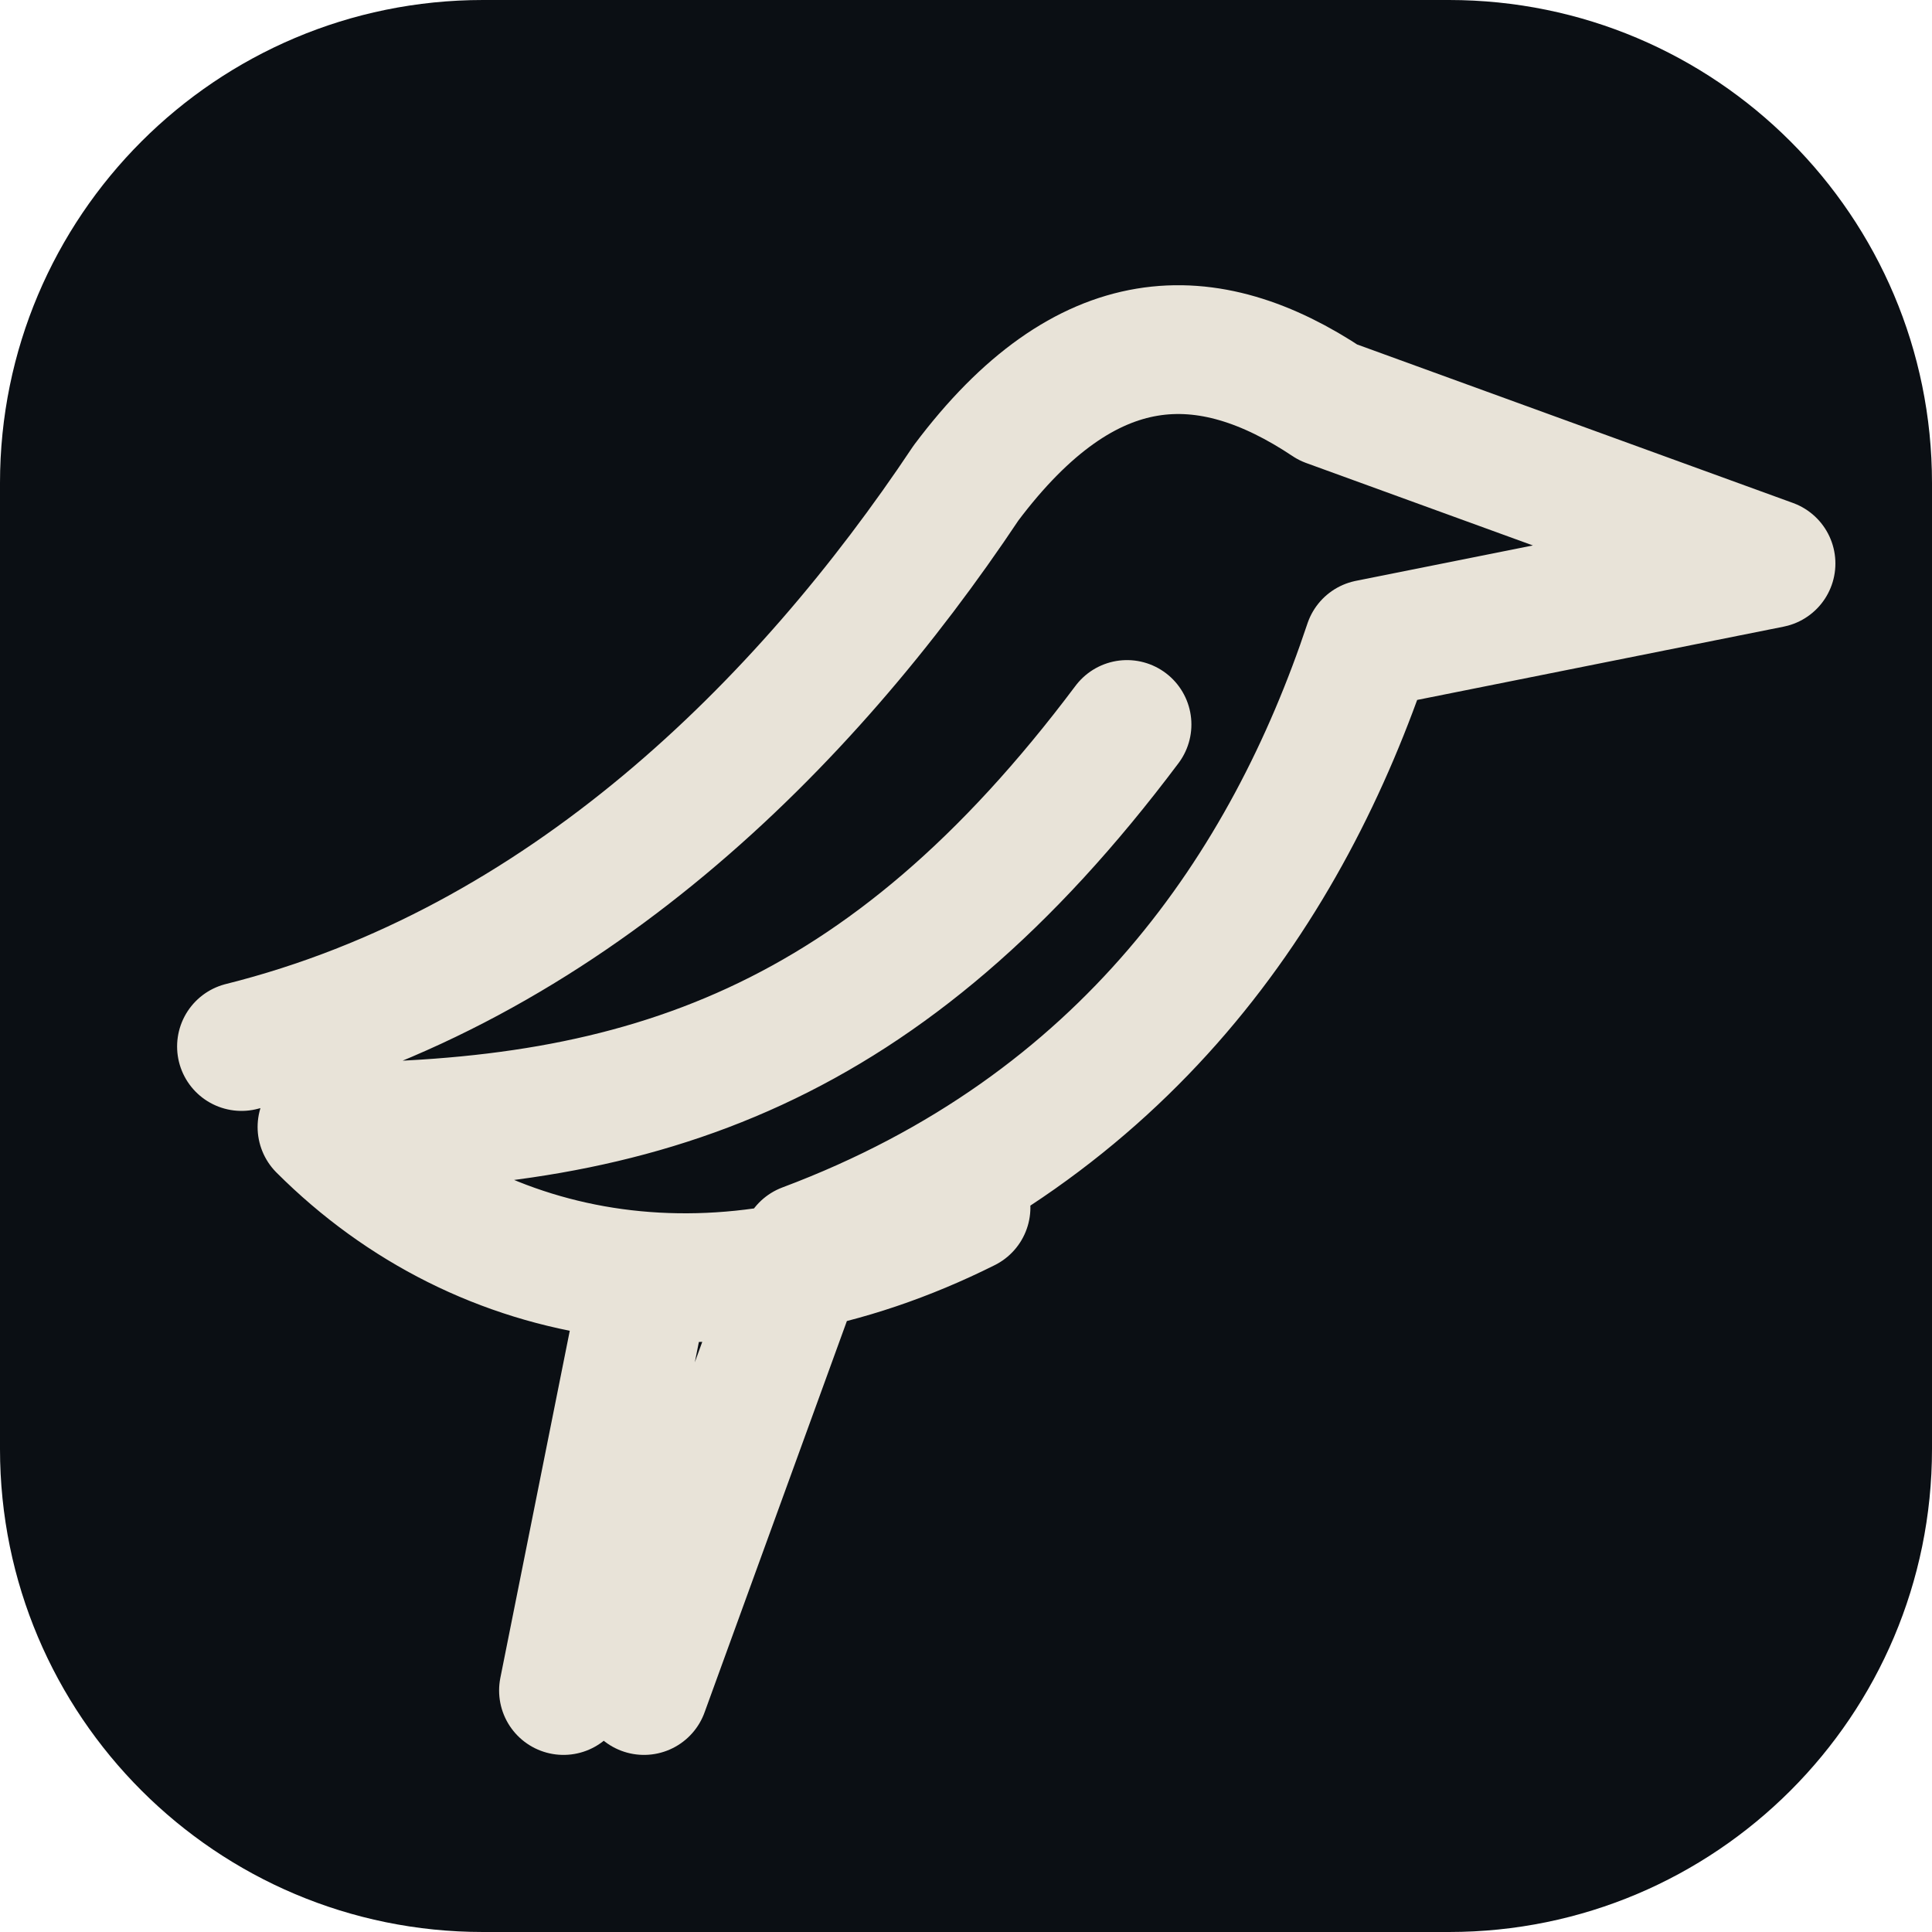
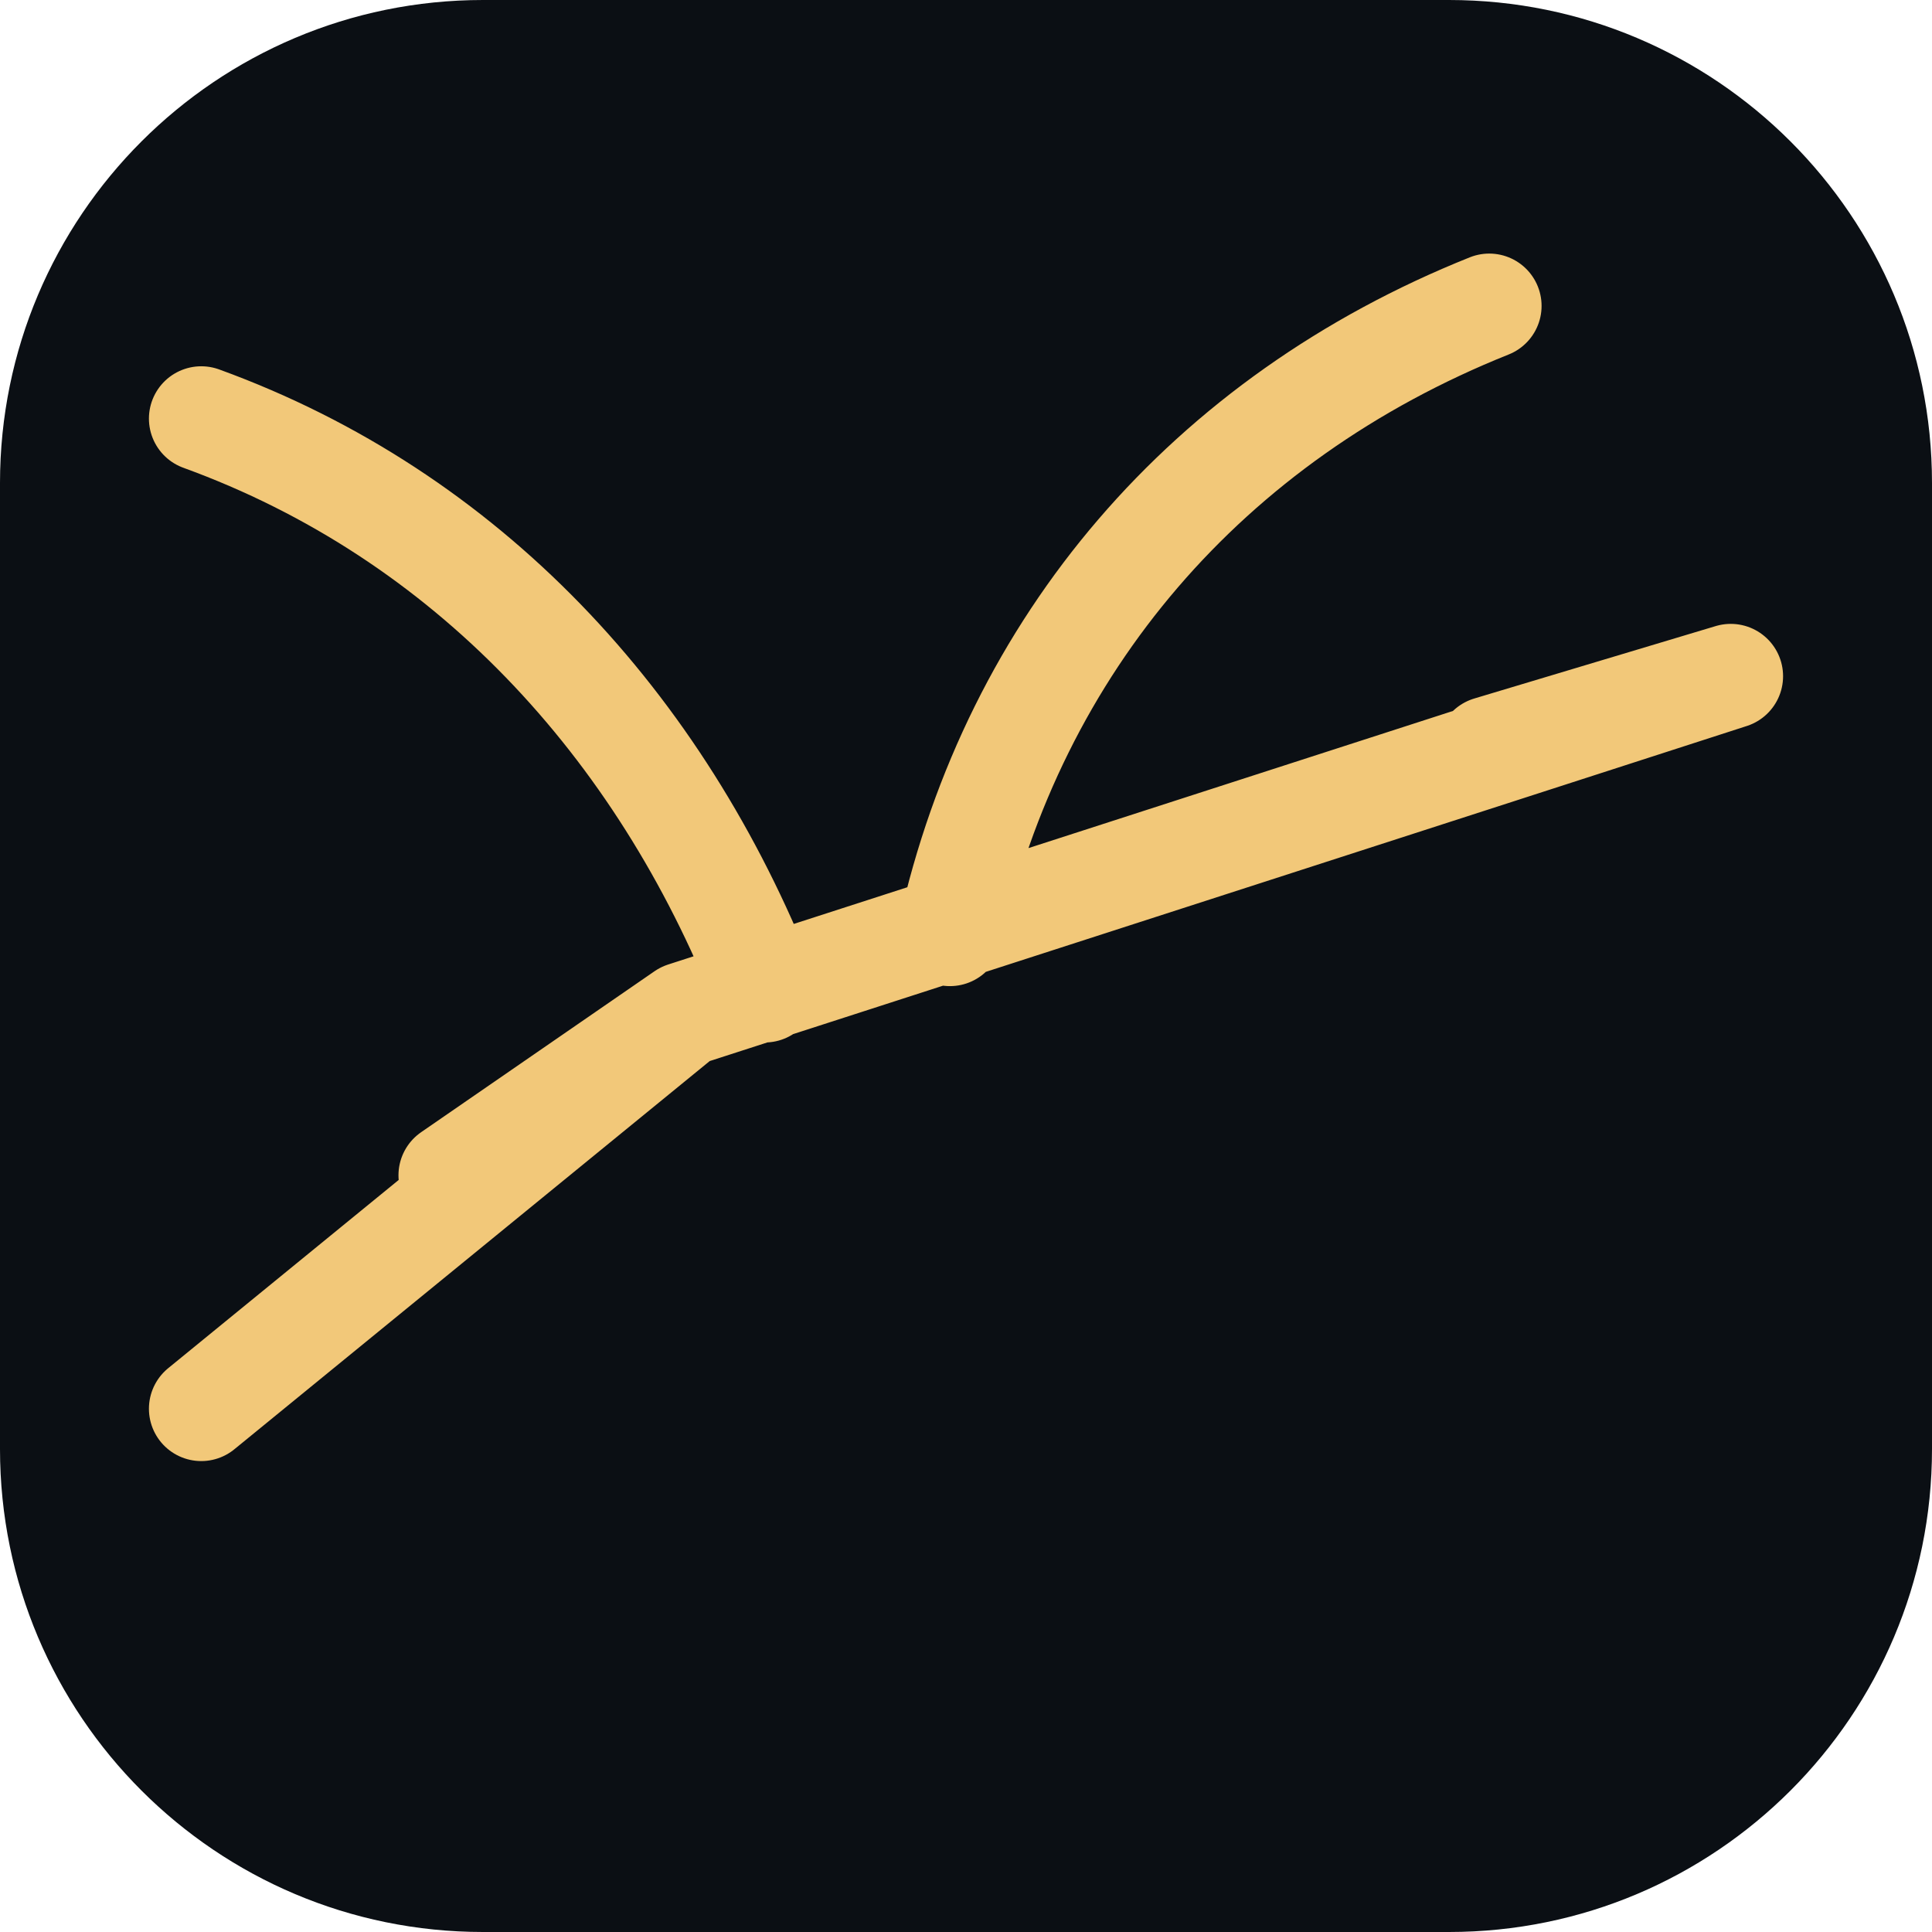
<svg xmlns="http://www.w3.org/2000/svg" viewBox="0 0 24 24">
  <rect width="24" height="24" rx="6" fill="#0b0f14" />
-   <path fill="none" stroke="#e8e3d8" stroke-width="1.6" stroke-linecap="round" stroke-linejoin="round" d="M3 13c4-1 7-4 9-7 1.5-2 3-2 4.5-1L22 7l-5 1c-1 3-3 6-7 7.5L8 21M8 16l-1 5M14 9c-3 4-6 5-10 5 2 2 5 2.5 8 1" />
+   <path fill="none" stroke="#f2c879" stroke-width="1.3" stroke-linecap="round" stroke-linejoin="round" d="M2.5 17.5 L8.5 12.6 L21.5 8.4 M18.5 9.3 L21.5 8.4 M9.5 12.3 C8.2 9 5.8 6.4 2.5 5.2 M11.8 11.6 C12.6 8 15 5.2 18.5 3.8 M8.5 12.6 L5.6 14.6" />
</svg>
